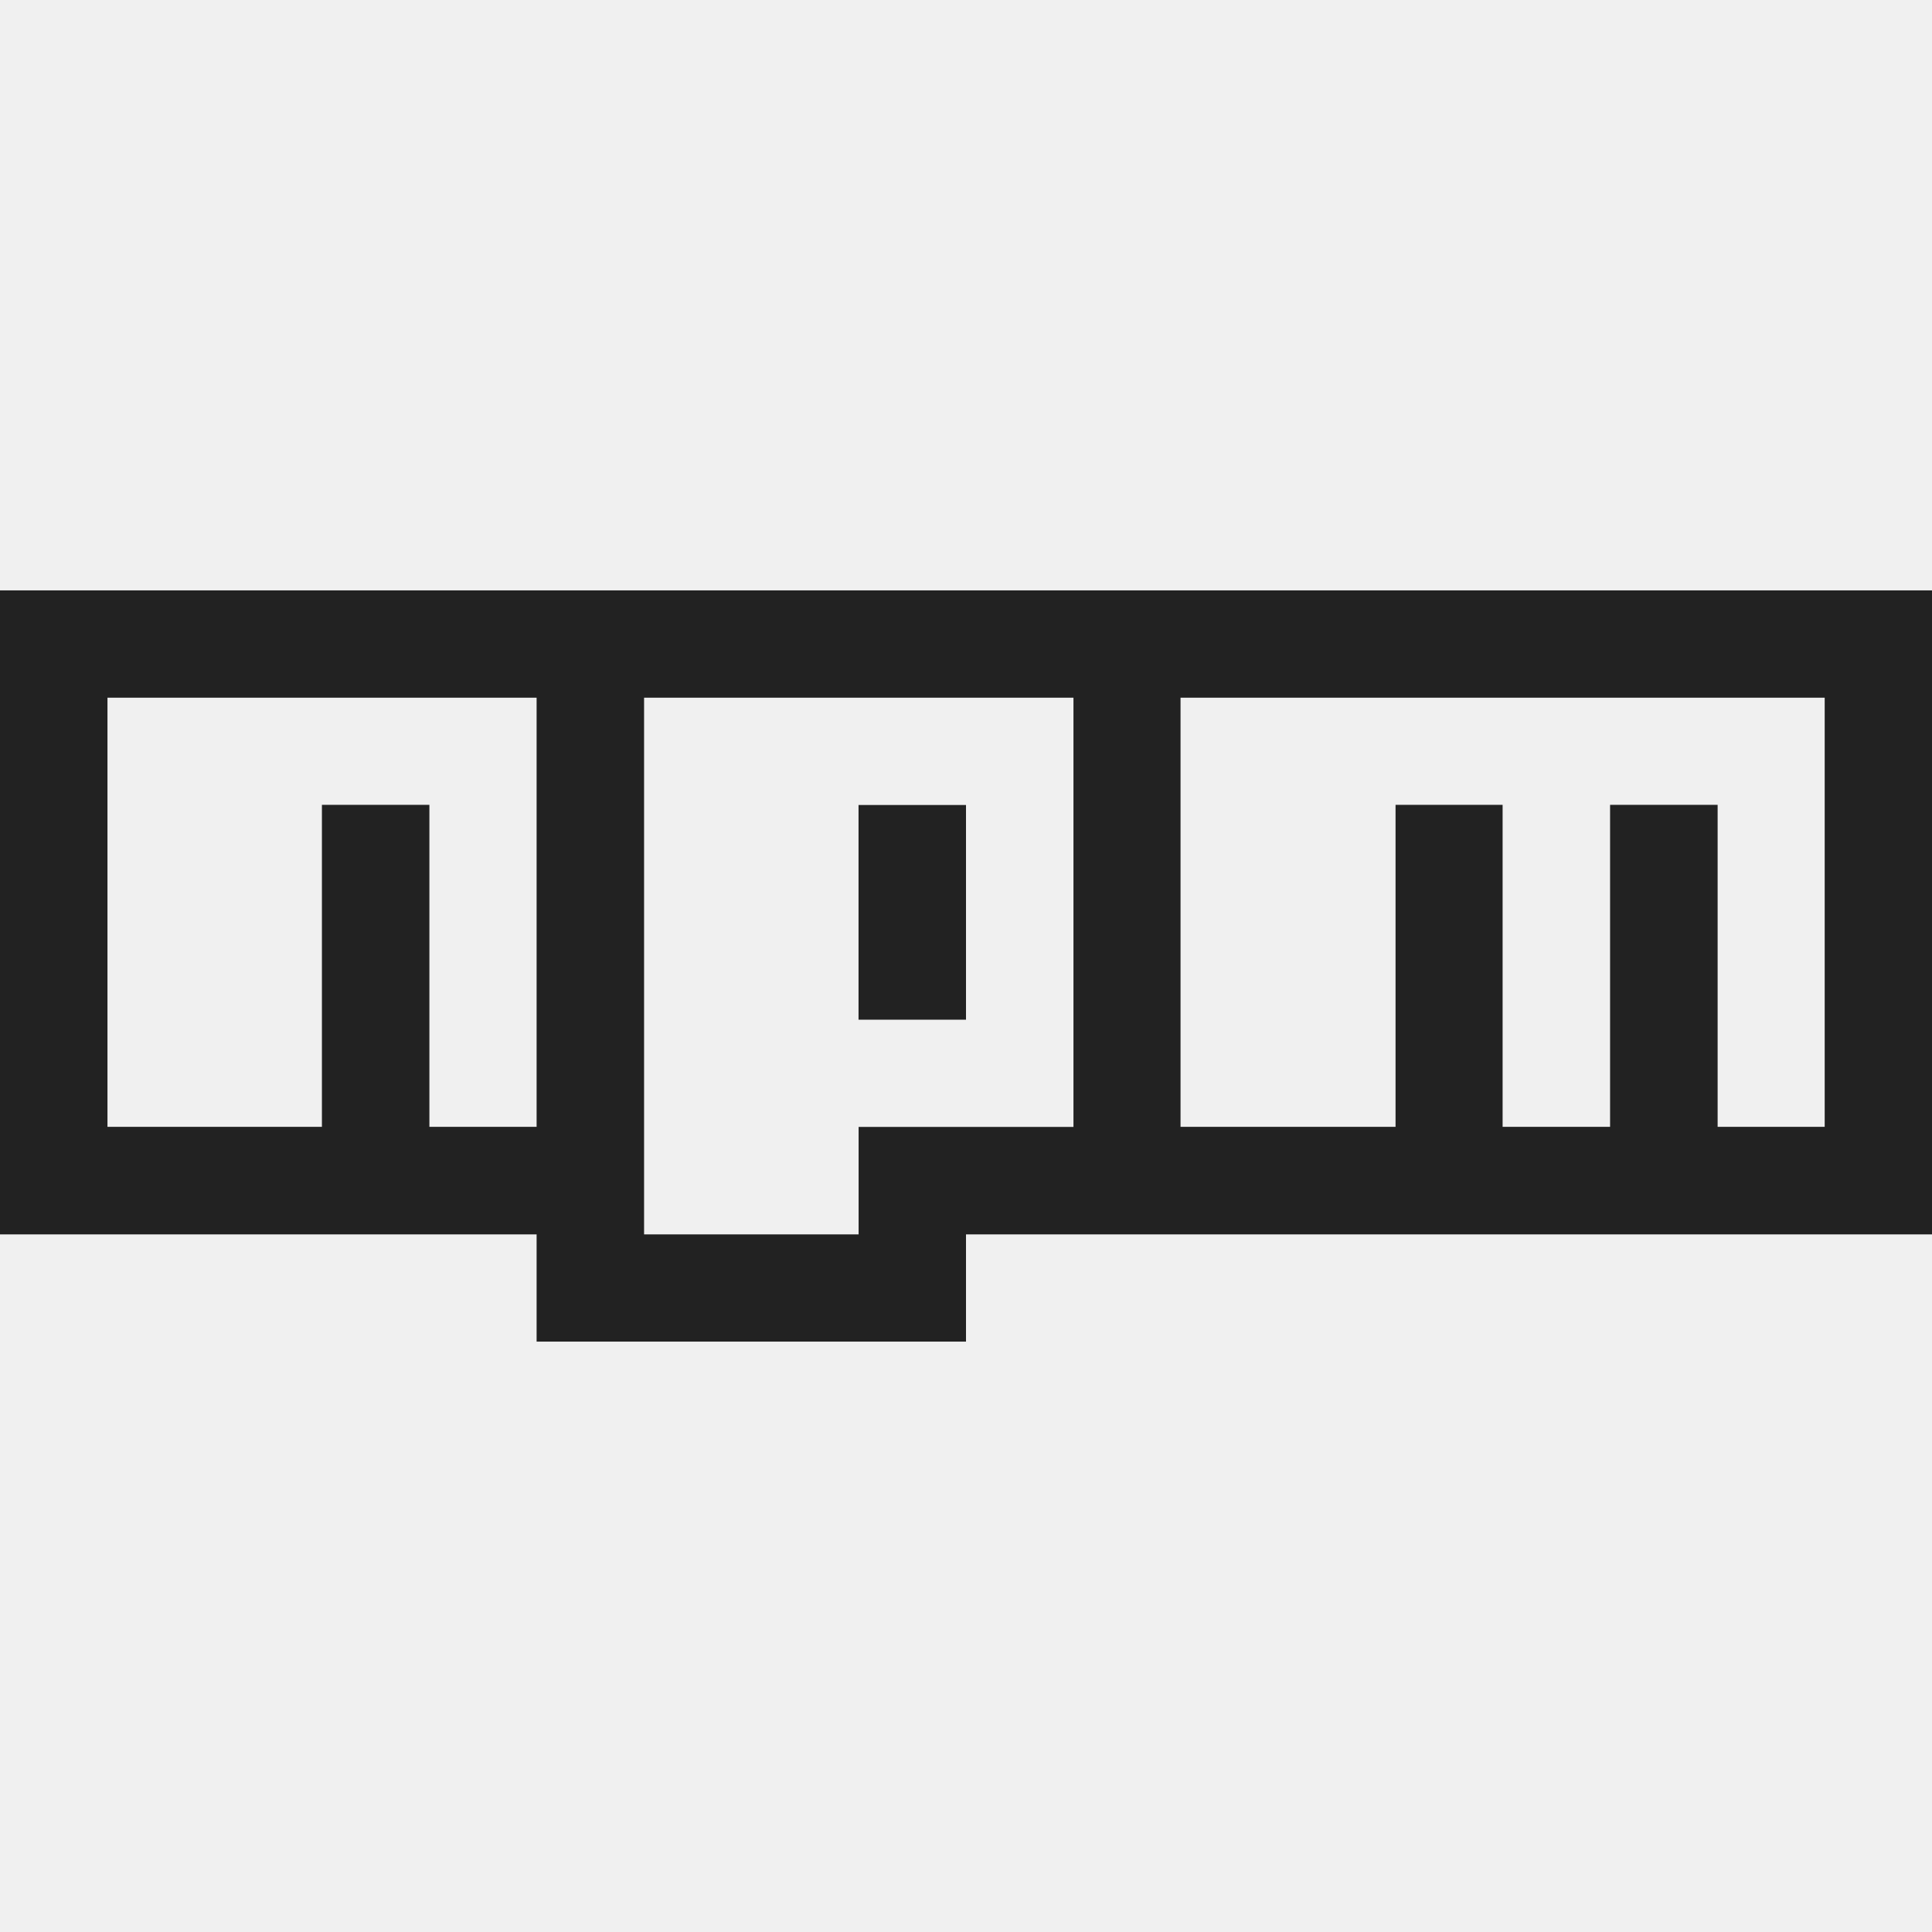
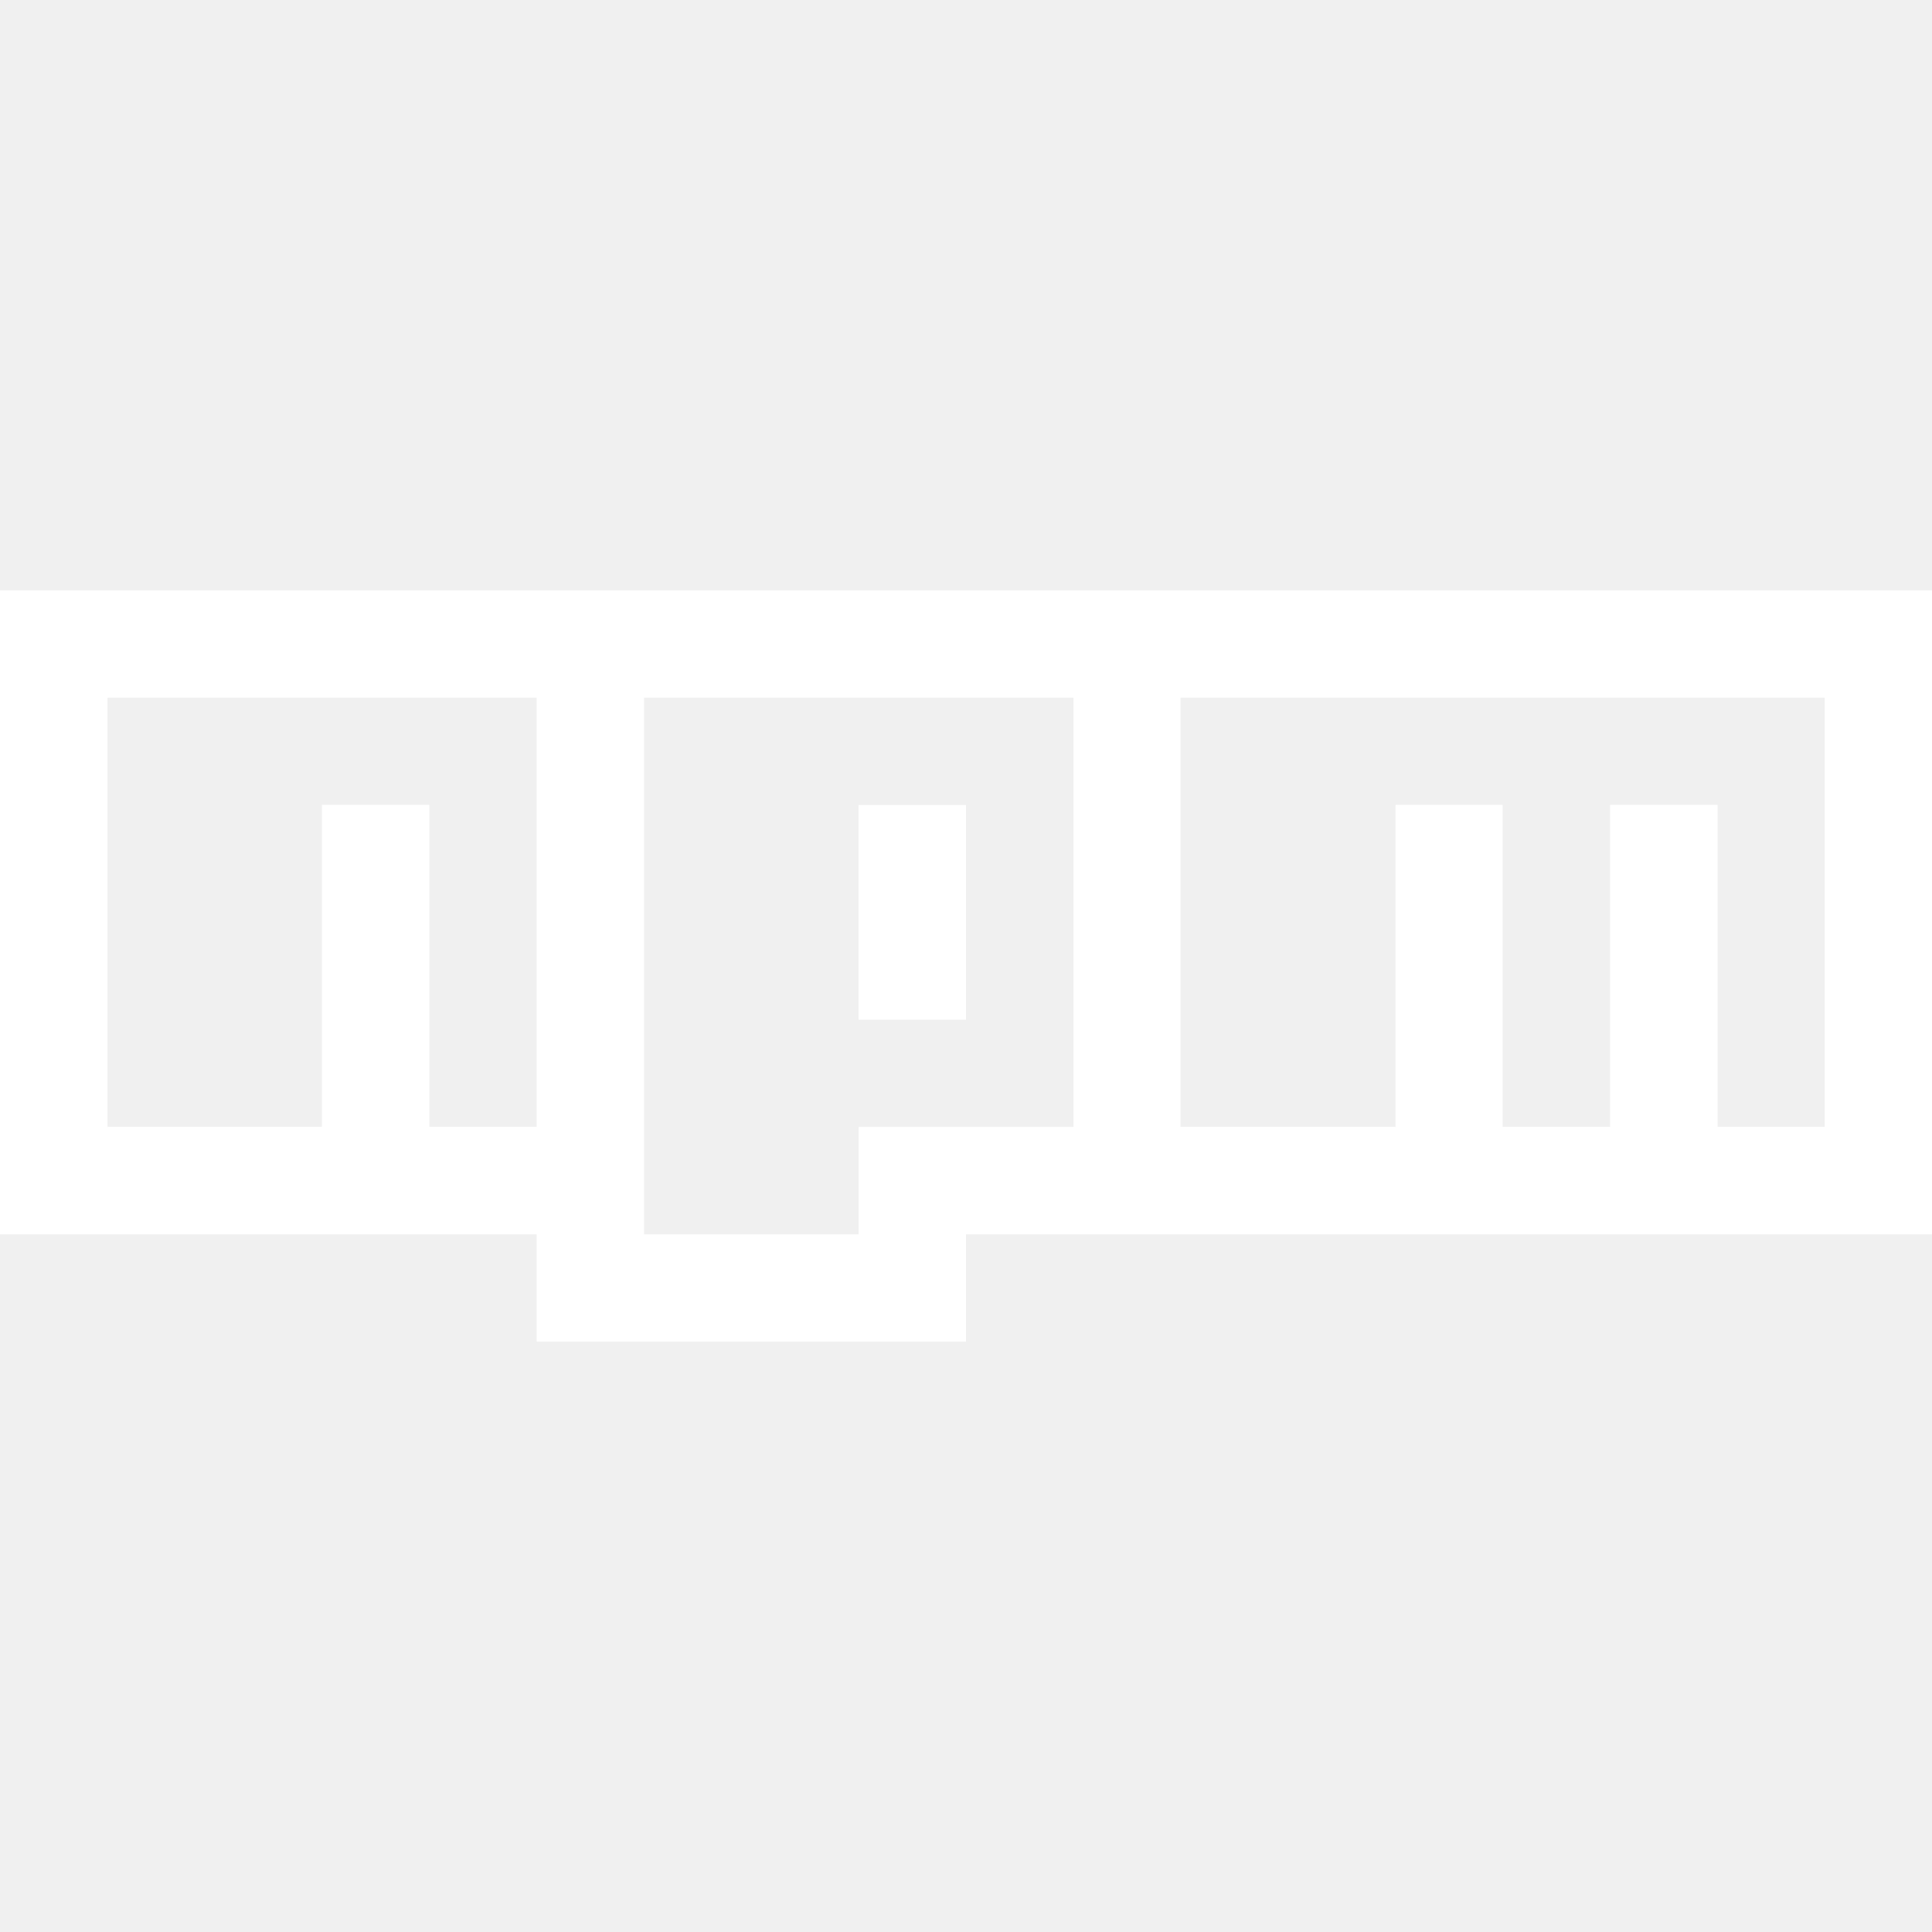
<svg xmlns="http://www.w3.org/2000/svg" width="24" height="24" viewBox="0 0 24 24" fill="none">
-   <path d="M0 7.334V15.334H6.666V16.666H12V15.334H24V7.334H0ZM6.666 13.998H5.334V9.998H3.999V13.998H1.335V8.667H6.666V13.998V13.998ZM10.666 13.998V15.334H8.001V8.667H13.335V13.999H10.666V13.998V13.998ZM22.667 13.998H21.337V9.998H20.001V13.998H18.666V9.998H17.336V13.998H14.665V8.667H22.667V13.998V13.998ZM10.665 10H12V12.667H10.665V10Z" fill="#222222" />
+   <path d="M0 7.334V15.334H6.666V16.666H12V15.334H24V7.334H0ZM6.666 13.998H5.334V9.998H3.999V13.998H1.335V8.667H6.666V13.998V13.998ZM10.666 13.998V15.334H8.001V8.667H13.335V13.999H10.666V13.998V13.998ZM22.667 13.998H21.337V9.998H20.001V13.998H18.666V9.998H17.336V13.998H14.665V8.667H22.667V13.998V13.998ZM10.665 10H12V12.667H10.665V10Z" fill="#ffffff" />
</svg>
